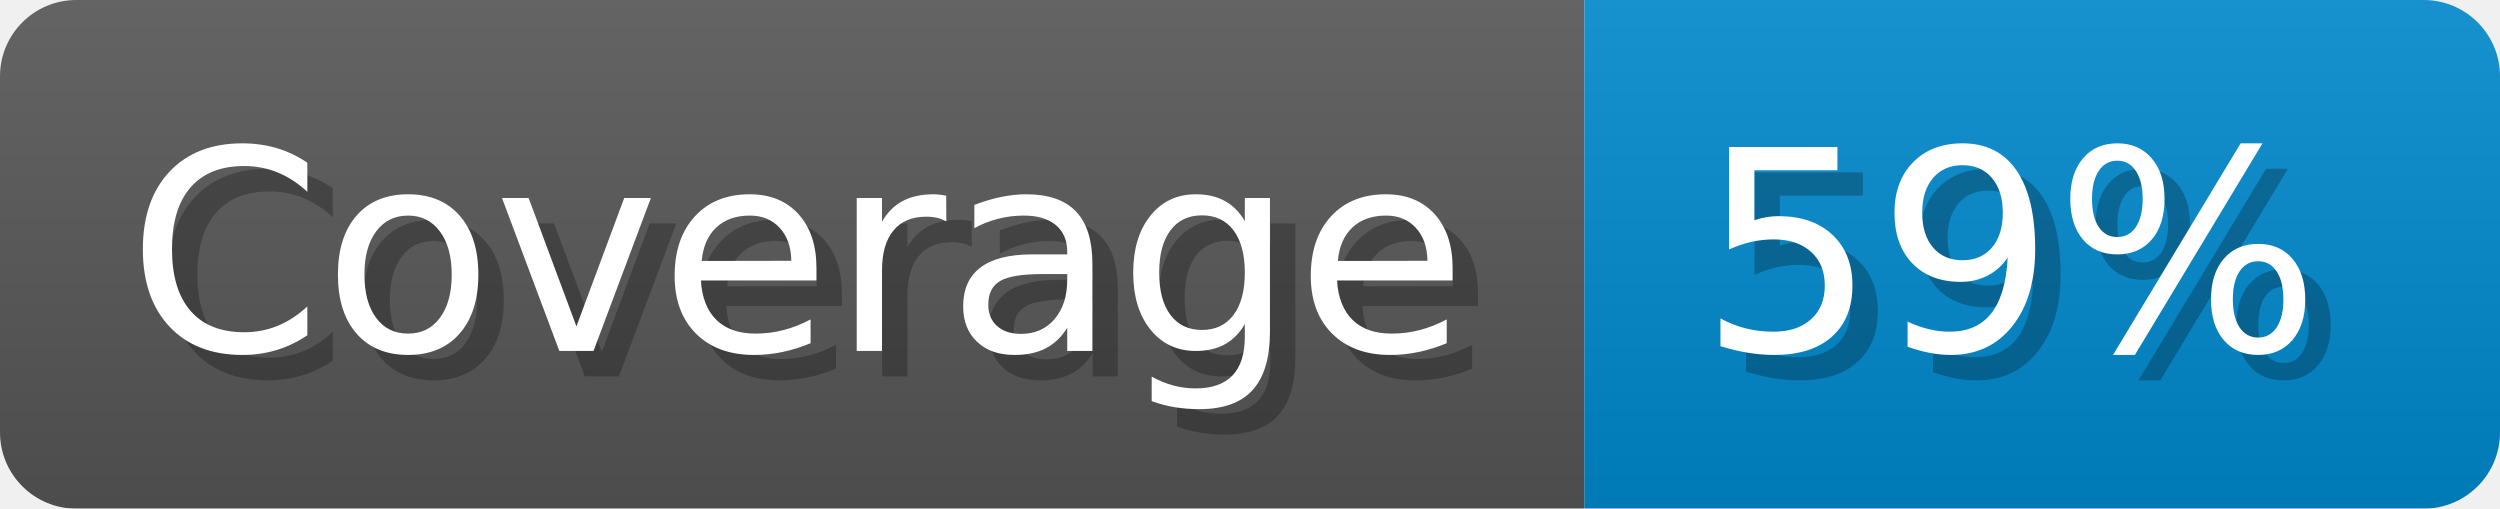
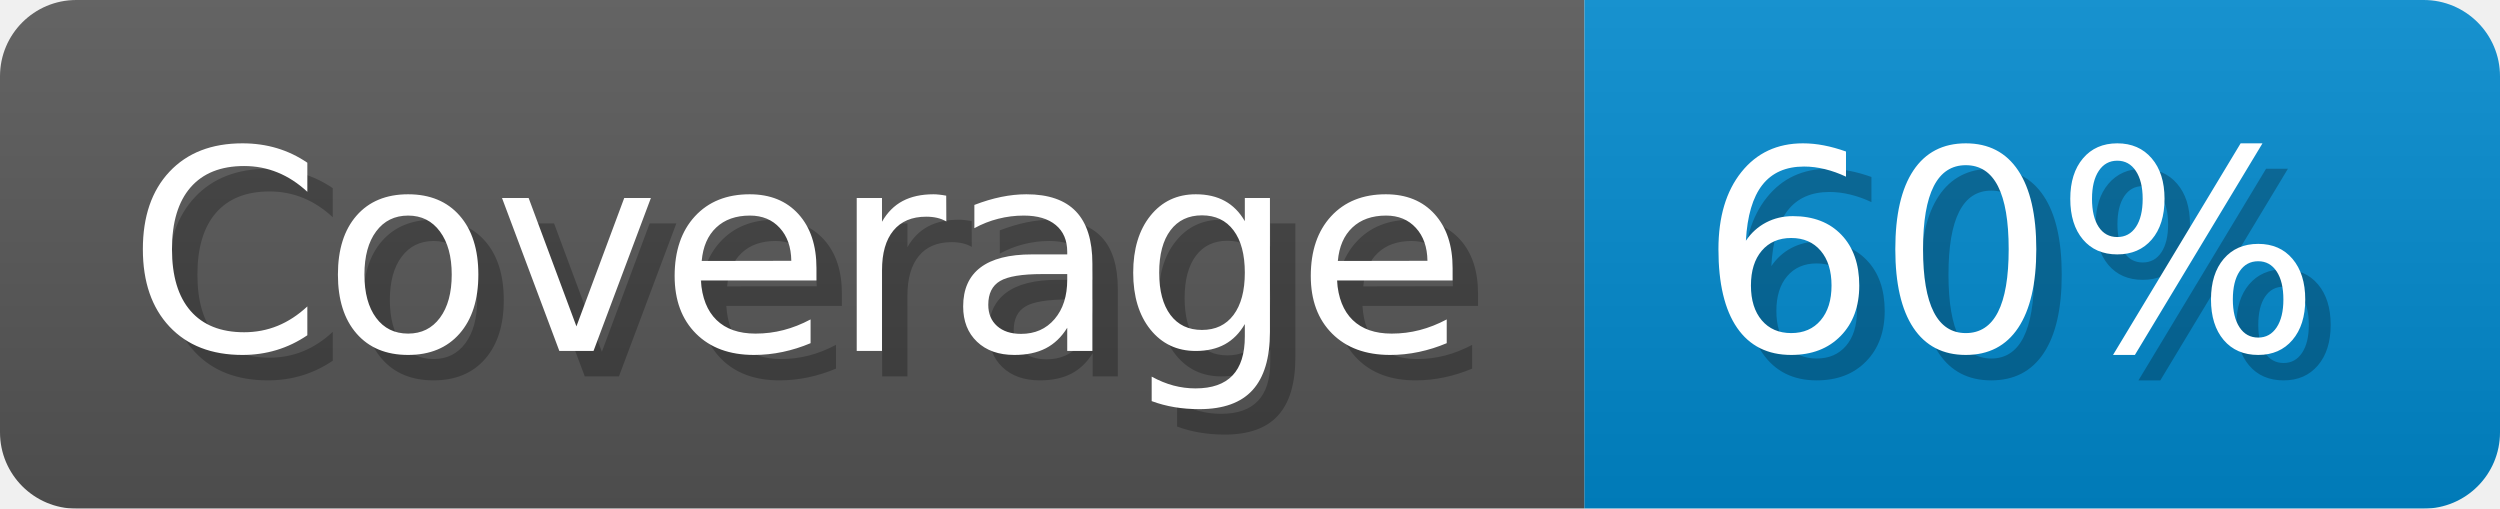
- <svg xmlns="http://www.w3.org/2000/svg" width="98.3" height="20" viewBox="0 0 983 200" role="img" aria-label="Coverage: 59%">
+ <svg xmlns="http://www.w3.org/2000/svg" width="98.3" height="20" viewBox="0 0 983 200" role="img" aria-label="Coverage: 60%">
  <linearGradient id="a" x2="0" y2="100%">
    <stop offset="0" stop-opacity=".1" stop-color="#EEE" />
    <stop offset="1" stop-opacity=".1" />
  </linearGradient>
  <mask id="m">
    <rect width="983" height="200" rx="30" fill="#FFF" />
  </mask>
  <g mask="url(#m)">
    <rect width="623" height="200" fill="#555" />
    <rect width="360" height="200" fill="#08C" x="623" />
    <rect width="983" height="200" fill="url(#a)" />
  </g>
  <g aria-hidden="true" fill="#fff" text-anchor="start" font-family="Verdana,DejaVu Sans,sans-serif" font-size="110">
    <text x="60" y="148" textLength="523" fill="#000" opacity="0.25">Coverage</text>
    <text x="50" y="138" textLength="523">Coverage</text>
-     <text x="678" y="148" textLength="260" fill="#000" opacity="0.25">59%</text>
-     <text x="668" y="138" textLength="260">59%</text>
+     <text x="678" y="148" textLength="260" fill="#000" opacity="0.25">60%</text>
+     <text x="668" y="138" textLength="260">60%</text>
  </g>
</svg>
